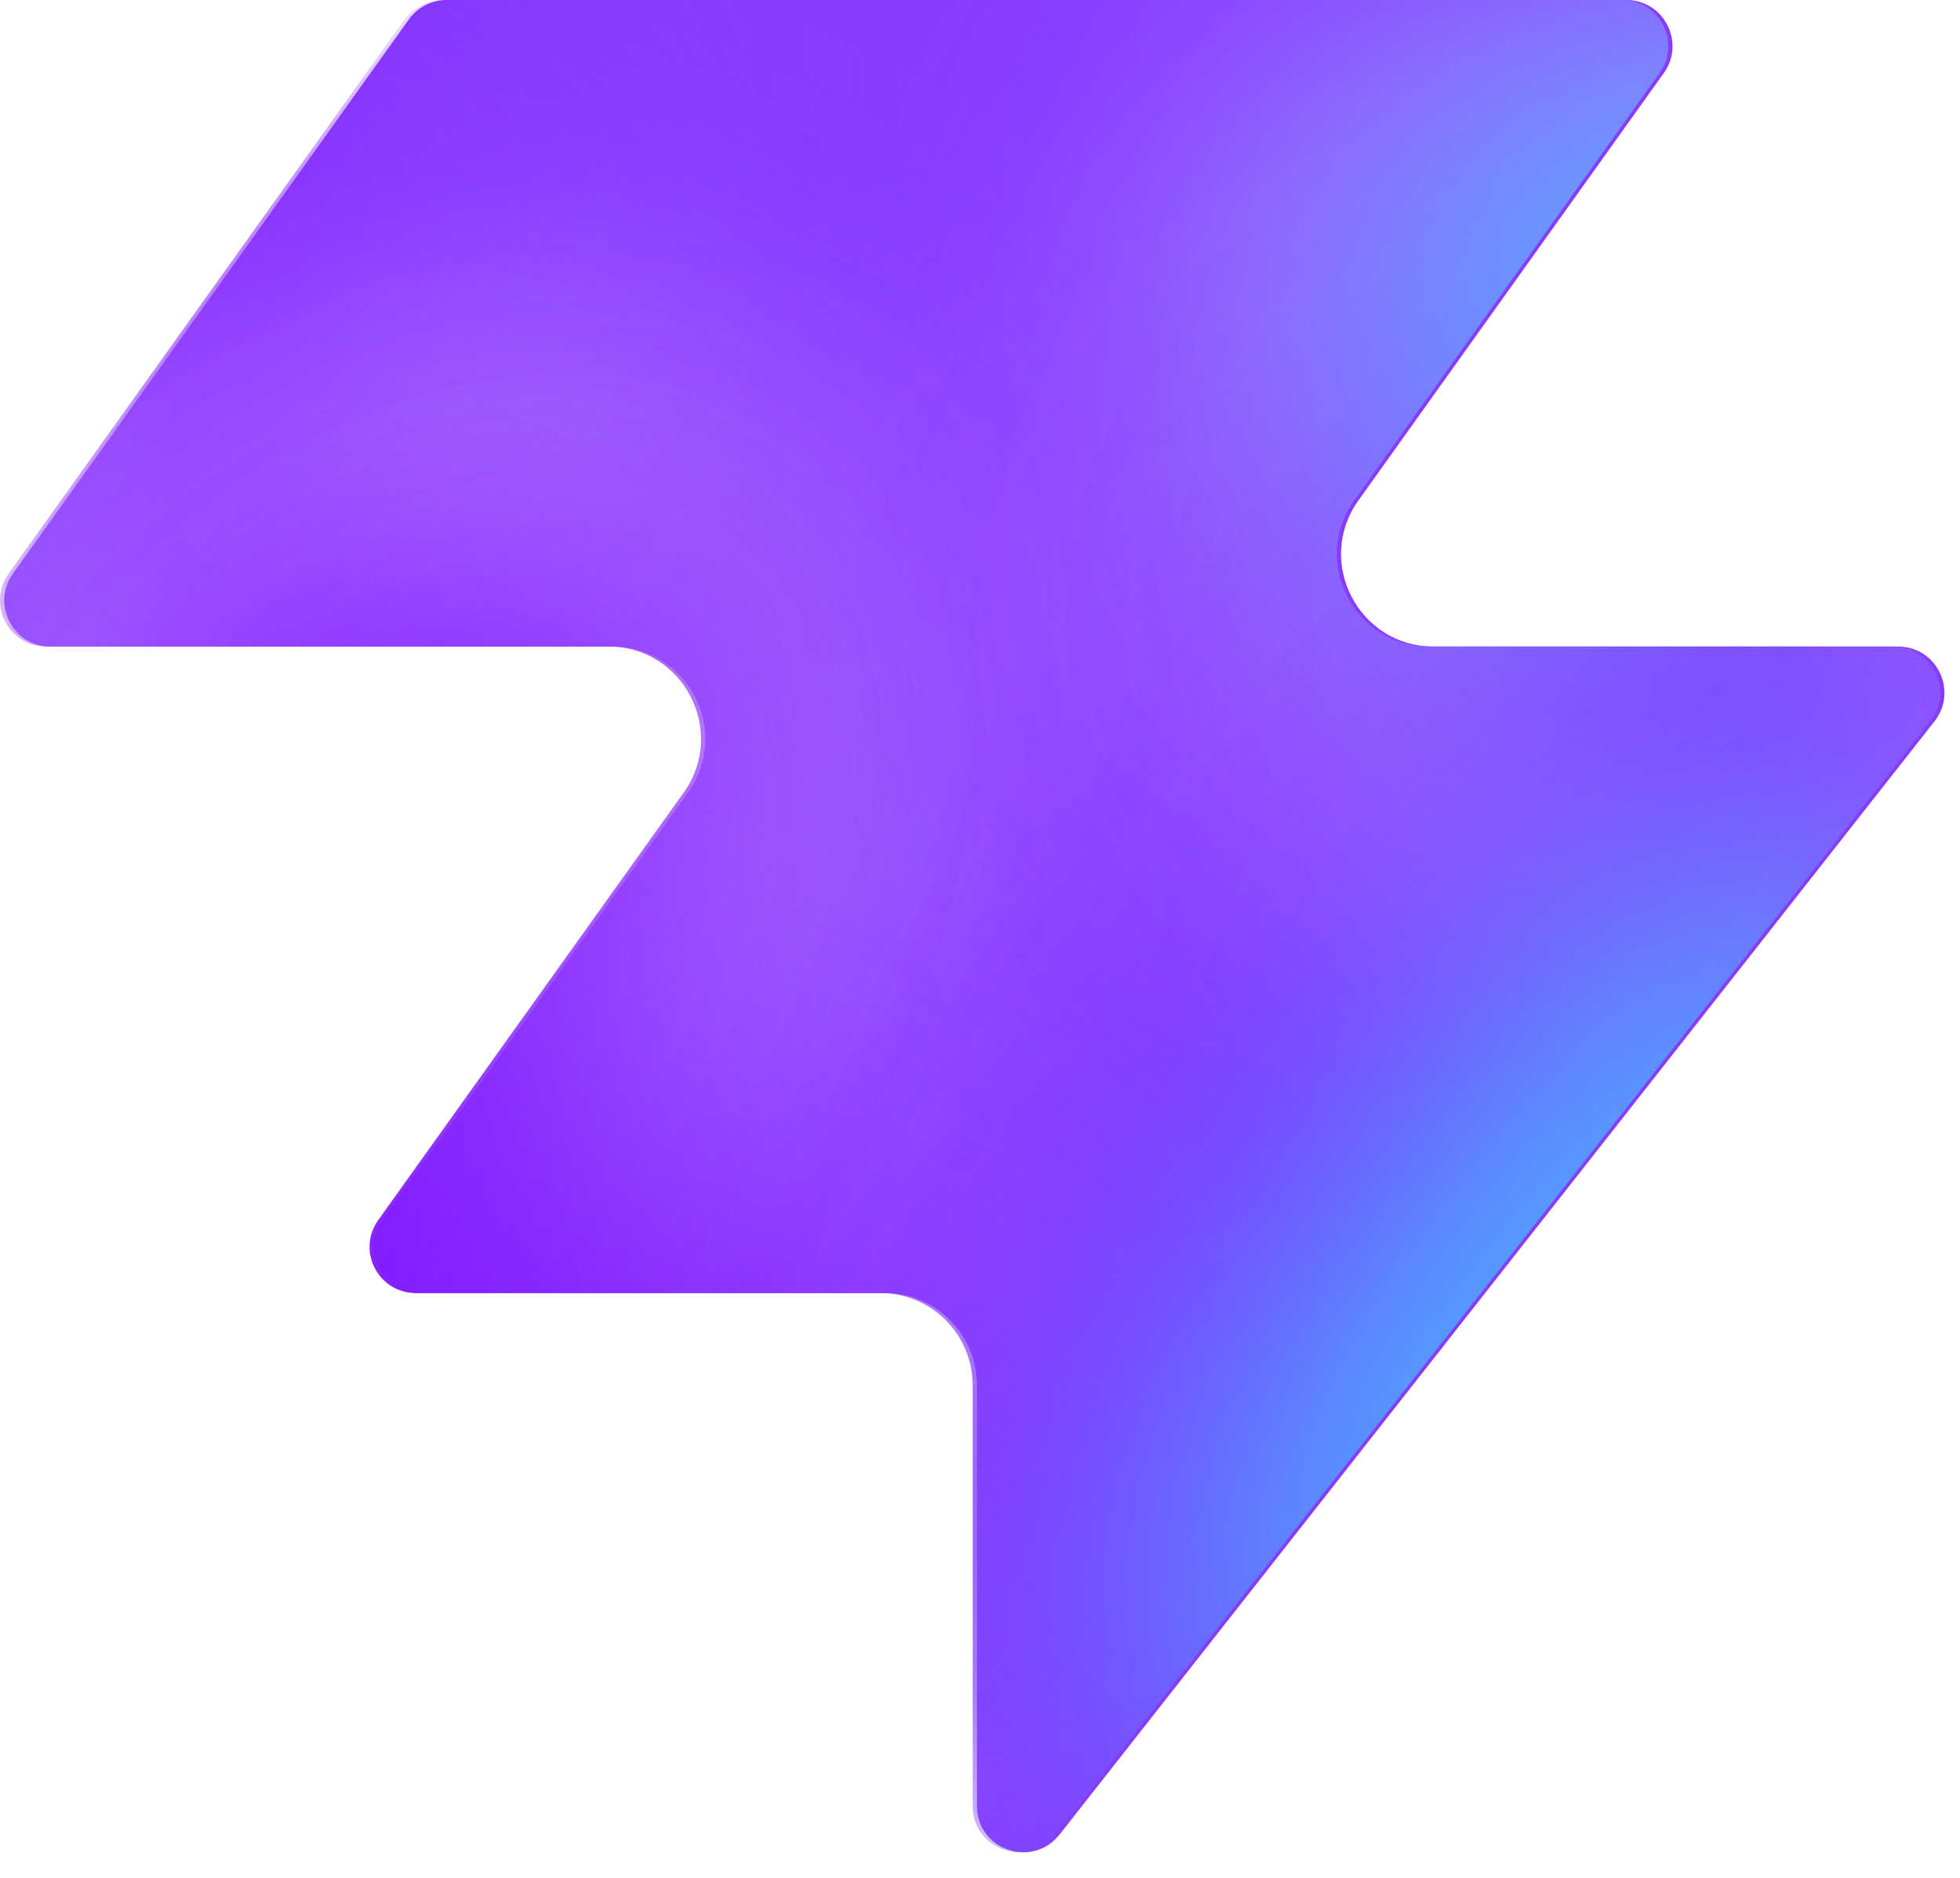
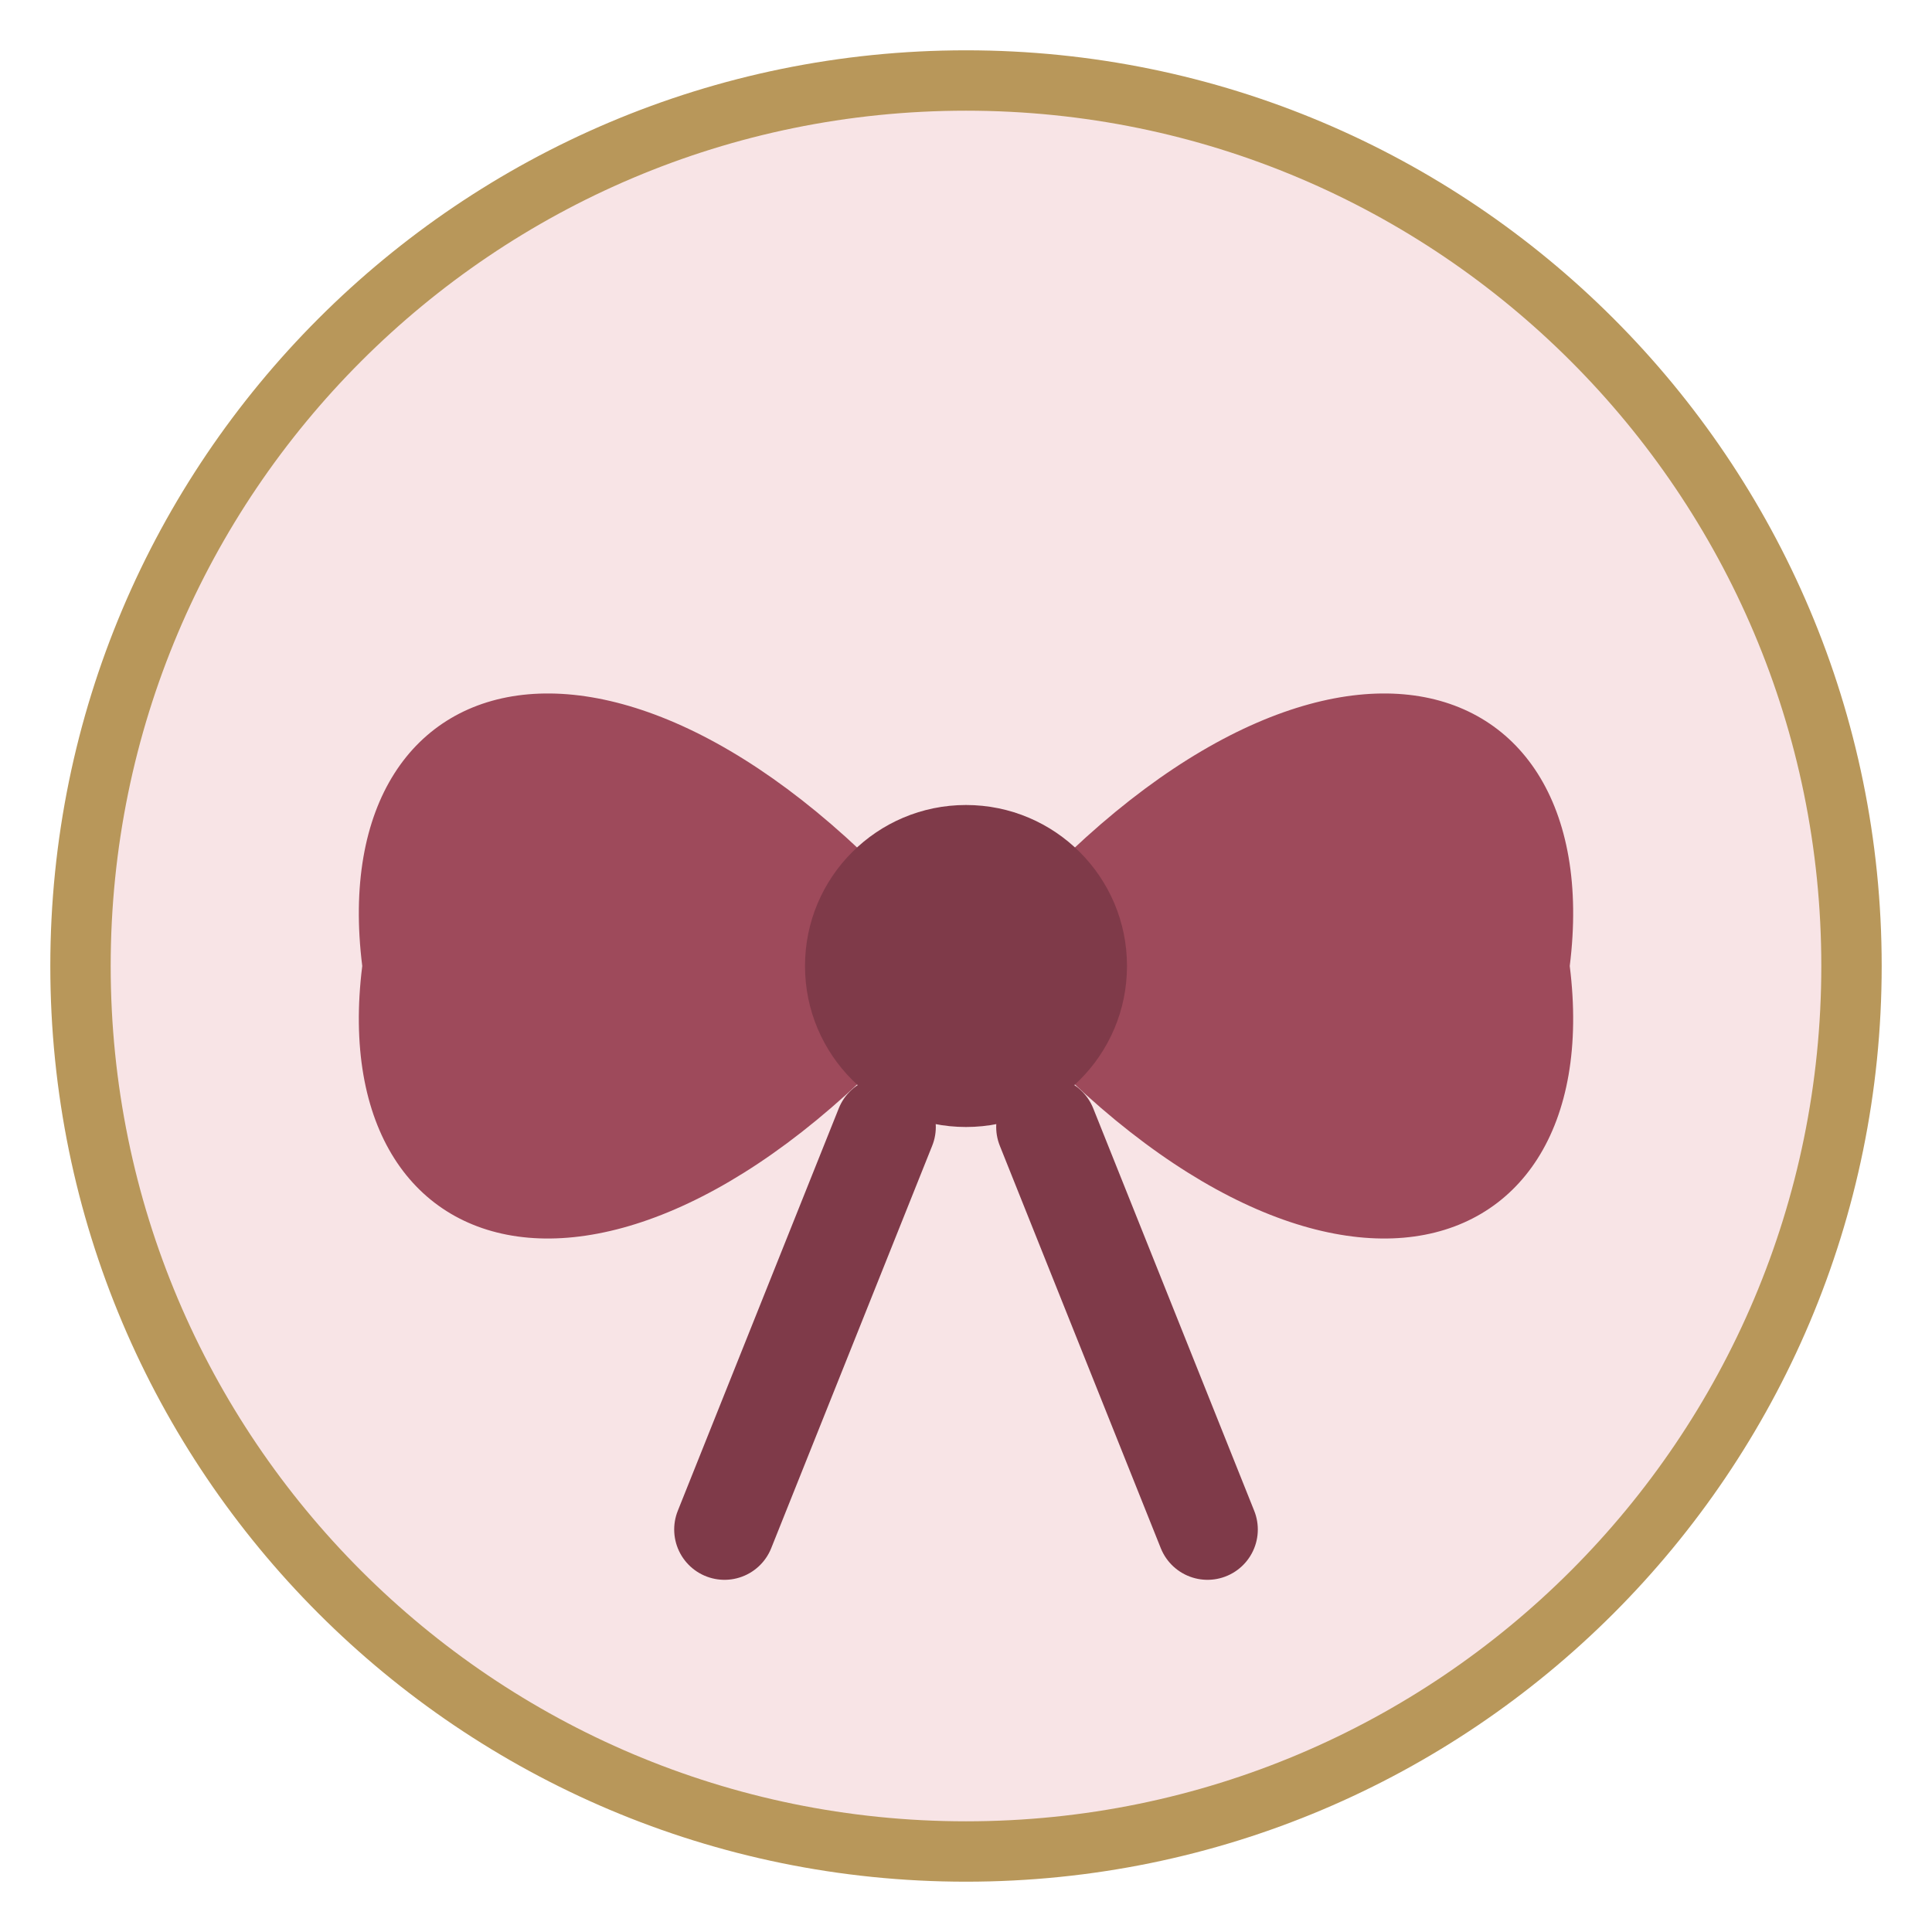
- <svg xmlns="http://www.w3.org/2000/svg" width="48" height="46" fill="none" viewBox="0 0 48 46">
-   <path fill="#863bff" d="M25.946 44.938c-.664.845-2.021.375-2.021-.698V33.937a2.26 2.26 0 0 0-2.262-2.262H10.287c-.92 0-1.456-1.04-.92-1.788l7.48-10.471c1.07-1.497 0-3.578-1.842-3.578H1.237c-.92 0-1.456-1.04-.92-1.788L10.013.474c.214-.297.556-.474.92-.474h28.894c.92 0 1.456 1.04.92 1.788l-7.48 10.471c-1.07 1.498 0 3.579 1.842 3.579h11.377c.943 0 1.473 1.088.89 1.83L25.947 44.94z" style="fill:#863bff;fill:color(display-p3 .525 .23 1);fill-opacity:1" />
-   <mask id="a" width="48" height="46" x="0" y="0" maskUnits="userSpaceOnUse" style="mask-type:alpha">
-     <path fill="#000" d="M25.842 44.938c-.664.844-2.021.375-2.021-.698V33.937a2.26 2.26 0 0 0-2.262-2.262H10.183c-.92 0-1.456-1.04-.92-1.788l7.48-10.471c1.07-1.498 0-3.579-1.842-3.579H1.133c-.92 0-1.456-1.04-.92-1.787L9.91.473c.214-.297.556-.474.92-.474h28.894c.92 0 1.456 1.04.92 1.788l-7.48 10.471c-1.07 1.498 0 3.578 1.842 3.578h11.377c.943 0 1.473 1.088.89 1.832L25.843 44.94z" style="fill:#000;fill-opacity:1" />
-   </mask>
-   <g mask="url(#a)">
-     <g filter="url(#b)">
-       <ellipse cx="5.508" cy="14.704" fill="#ede6ff" rx="5.508" ry="14.704" style="fill:#ede6ff;fill:color(display-p3 .927 .903 1);fill-opacity:1" transform="matrix(.00324 1 1 -.00324 -4.47 31.516)" />
-     </g>
-     <g filter="url(#c)">
-       <ellipse cx="10.399" cy="29.851" fill="#ede6ff" rx="10.399" ry="29.851" style="fill:#ede6ff;fill:color(display-p3 .927 .903 1);fill-opacity:1" transform="matrix(.00324 1 1 -.00324 -39.328 7.883)" />
-     </g>
-     <g filter="url(#d)">
-       <ellipse cx="5.508" cy="30.487" fill="#7e14ff" rx="5.508" ry="30.487" style="fill:#7e14ff;fill:color(display-p3 .492 .077 1);fill-opacity:1" transform="rotate(89.814 -25.913 -14.639)scale(1 -1)" />
-     </g>
-     <g filter="url(#e)">
-       <ellipse cx="5.508" cy="30.599" fill="#7e14ff" rx="5.508" ry="30.599" style="fill:#7e14ff;fill:color(display-p3 .492 .077 1);fill-opacity:1" transform="rotate(89.814 -32.644 -3.334)scale(1 -1)" />
-     </g>
-     <g filter="url(#f)">
-       <ellipse cx="5.508" cy="30.599" fill="#7e14ff" rx="5.508" ry="30.599" style="fill:#7e14ff;fill:color(display-p3 .492 .077 1);fill-opacity:1" transform="matrix(.00324 1 1 -.00324 -34.34 30.47)" />
-     </g>
-     <g filter="url(#g)">
-       <ellipse cx="14.072" cy="22.078" fill="#ede6ff" rx="14.072" ry="22.078" style="fill:#ede6ff;fill:color(display-p3 .927 .903 1);fill-opacity:1" transform="rotate(93.35 24.506 48.493)scale(-1 1)" />
-     </g>
-     <g filter="url(#h)">
-       <ellipse cx="3.47" cy="21.501" fill="#7e14ff" rx="3.47" ry="21.501" style="fill:#7e14ff;fill:color(display-p3 .492 .077 1);fill-opacity:1" transform="rotate(89.009 28.708 47.59)scale(-1 1)" />
-     </g>
-     <g filter="url(#i)">
-       <ellipse cx="3.47" cy="21.501" fill="#7e14ff" rx="3.47" ry="21.501" style="fill:#7e14ff;fill:color(display-p3 .492 .077 1);fill-opacity:1" transform="rotate(89.009 28.708 47.59)scale(-1 1)" />
-     </g>
-     <g filter="url(#j)">
-       <ellipse cx=".387" cy="8.972" fill="#7e14ff" rx="4.407" ry="29.108" style="fill:#7e14ff;fill:color(display-p3 .492 .077 1);fill-opacity:1" transform="rotate(39.51 .387 8.972)" />
-     </g>
-     <g filter="url(#k)">
-       <ellipse cx="47.523" cy="-6.092" fill="#7e14ff" rx="4.407" ry="29.108" style="fill:#7e14ff;fill:color(display-p3 .492 .077 1);fill-opacity:1" transform="rotate(37.892 47.523 -6.092)" />
-     </g>
-     <g filter="url(#l)">
-       <ellipse cx="41.412" cy="6.333" fill="#47bfff" rx="5.971" ry="9.665" style="fill:#47bfff;fill:color(display-p3 .28 .748 1);fill-opacity:1" transform="rotate(37.892 41.412 6.333)" />
-     </g>
-     <g filter="url(#m)">
-       <ellipse cx="-1.879" cy="38.332" fill="#7e14ff" rx="4.407" ry="29.108" style="fill:#7e14ff;fill:color(display-p3 .492 .077 1);fill-opacity:1" transform="rotate(37.892 -1.88 38.332)" />
-     </g>
-     <g filter="url(#n)">
-       <ellipse cx="-1.879" cy="38.332" fill="#7e14ff" rx="4.407" ry="29.108" style="fill:#7e14ff;fill:color(display-p3 .492 .077 1);fill-opacity:1" transform="rotate(37.892 -1.88 38.332)" />
-     </g>
-     <g filter="url(#o)">
-       <ellipse cx="35.651" cy="29.907" fill="#7e14ff" rx="4.407" ry="29.108" style="fill:#7e14ff;fill:color(display-p3 .492 .077 1);fill-opacity:1" transform="rotate(37.892 35.651 29.907)" />
-     </g>
-     <g filter="url(#p)">
-       <ellipse cx="38.418" cy="32.4" fill="#47bfff" rx="5.971" ry="15.297" style="fill:#47bfff;fill:color(display-p3 .28 .748 1);fill-opacity:1" transform="rotate(37.892 38.418 32.4)" />
-     </g>
-   </g>
-   <defs>
-     <filter id="b" width="60.045" height="41.654" x="-19.77" y="16.149" color-interpolation-filters="sRGB" filterUnits="userSpaceOnUse">
-       <feFlood flood-opacity="0" result="BackgroundImageFix" />
-       <feBlend in="SourceGraphic" in2="BackgroundImageFix" result="shape" />
-       <feGaussianBlur result="effect1_foregroundBlur_2002_17158" stdDeviation="7.659" />
-     </filter>
-     <filter id="c" width="90.34" height="51.437" x="-54.613" y="-7.533" color-interpolation-filters="sRGB" filterUnits="userSpaceOnUse">
-       <feFlood flood-opacity="0" result="BackgroundImageFix" />
-       <feBlend in="SourceGraphic" in2="BackgroundImageFix" result="shape" />
-       <feGaussianBlur result="effect1_foregroundBlur_2002_17158" stdDeviation="7.659" />
-     </filter>
-     <filter id="d" width="79.355" height="29.4" x="-49.64" y="2.03" color-interpolation-filters="sRGB" filterUnits="userSpaceOnUse">
-       <feFlood flood-opacity="0" result="BackgroundImageFix" />
-       <feBlend in="SourceGraphic" in2="BackgroundImageFix" result="shape" />
-       <feGaussianBlur result="effect1_foregroundBlur_2002_17158" stdDeviation="4.596" />
-     </filter>
-     <filter id="e" width="79.579" height="29.4" x="-45.045" y="20.029" color-interpolation-filters="sRGB" filterUnits="userSpaceOnUse">
-       <feFlood flood-opacity="0" result="BackgroundImageFix" />
-       <feBlend in="SourceGraphic" in2="BackgroundImageFix" result="shape" />
-       <feGaussianBlur result="effect1_foregroundBlur_2002_17158" stdDeviation="4.596" />
-     </filter>
-     <filter id="f" width="79.579" height="29.4" x="-43.513" y="21.178" color-interpolation-filters="sRGB" filterUnits="userSpaceOnUse">
-       <feFlood flood-opacity="0" result="BackgroundImageFix" />
-       <feBlend in="SourceGraphic" in2="BackgroundImageFix" result="shape" />
-       <feGaussianBlur result="effect1_foregroundBlur_2002_17158" stdDeviation="4.596" />
-     </filter>
-     <filter id="g" width="74.749" height="58.852" x="15.756" y="-17.901" color-interpolation-filters="sRGB" filterUnits="userSpaceOnUse">
-       <feFlood flood-opacity="0" result="BackgroundImageFix" />
-       <feBlend in="SourceGraphic" in2="BackgroundImageFix" result="shape" />
-       <feGaussianBlur result="effect1_foregroundBlur_2002_17158" stdDeviation="7.659" />
-     </filter>
-     <filter id="h" width="61.377" height="25.362" x="23.548" y="2.284" color-interpolation-filters="sRGB" filterUnits="userSpaceOnUse">
-       <feFlood flood-opacity="0" result="BackgroundImageFix" />
-       <feBlend in="SourceGraphic" in2="BackgroundImageFix" result="shape" />
-       <feGaussianBlur result="effect1_foregroundBlur_2002_17158" stdDeviation="4.596" />
-     </filter>
-     <filter id="i" width="61.377" height="25.362" x="23.548" y="2.284" color-interpolation-filters="sRGB" filterUnits="userSpaceOnUse">
-       <feFlood flood-opacity="0" result="BackgroundImageFix" />
-       <feBlend in="SourceGraphic" in2="BackgroundImageFix" result="shape" />
-       <feGaussianBlur result="effect1_foregroundBlur_2002_17158" stdDeviation="4.596" />
-     </filter>
-     <filter id="j" width="56.045" height="63.649" x="-27.636" y="-22.853" color-interpolation-filters="sRGB" filterUnits="userSpaceOnUse">
-       <feFlood flood-opacity="0" result="BackgroundImageFix" />
-       <feBlend in="SourceGraphic" in2="BackgroundImageFix" result="shape" />
-       <feGaussianBlur result="effect1_foregroundBlur_2002_17158" stdDeviation="4.596" />
-     </filter>
-     <filter id="k" width="54.814" height="64.646" x="20.116" y="-38.415" color-interpolation-filters="sRGB" filterUnits="userSpaceOnUse">
-       <feFlood flood-opacity="0" result="BackgroundImageFix" />
-       <feBlend in="SourceGraphic" in2="BackgroundImageFix" result="shape" />
-       <feGaussianBlur result="effect1_foregroundBlur_2002_17158" stdDeviation="4.596" />
-     </filter>
-     <filter id="l" width="33.541" height="35.313" x="24.641" y="-11.323" color-interpolation-filters="sRGB" filterUnits="userSpaceOnUse">
-       <feFlood flood-opacity="0" result="BackgroundImageFix" />
-       <feBlend in="SourceGraphic" in2="BackgroundImageFix" result="shape" />
-       <feGaussianBlur result="effect1_foregroundBlur_2002_17158" stdDeviation="4.596" />
-     </filter>
-     <filter id="m" width="54.814" height="64.646" x="-29.286" y="6.009" color-interpolation-filters="sRGB" filterUnits="userSpaceOnUse">
-       <feFlood flood-opacity="0" result="BackgroundImageFix" />
-       <feBlend in="SourceGraphic" in2="BackgroundImageFix" result="shape" />
-       <feGaussianBlur result="effect1_foregroundBlur_2002_17158" stdDeviation="4.596" />
-     </filter>
-     <filter id="n" width="54.814" height="64.646" x="-29.286" y="6.009" color-interpolation-filters="sRGB" filterUnits="userSpaceOnUse">
-       <feFlood flood-opacity="0" result="BackgroundImageFix" />
-       <feBlend in="SourceGraphic" in2="BackgroundImageFix" result="shape" />
-       <feGaussianBlur result="effect1_foregroundBlur_2002_17158" stdDeviation="4.596" />
-     </filter>
-     <filter id="o" width="54.814" height="64.646" x="8.244" y="-2.416" color-interpolation-filters="sRGB" filterUnits="userSpaceOnUse">
-       <feFlood flood-opacity="0" result="BackgroundImageFix" />
-       <feBlend in="SourceGraphic" in2="BackgroundImageFix" result="shape" />
-       <feGaussianBlur result="effect1_foregroundBlur_2002_17158" stdDeviation="4.596" />
-     </filter>
-     <filter id="p" width="39.409" height="43.623" x="18.713" y="10.588" color-interpolation-filters="sRGB" filterUnits="userSpaceOnUse">
-       <feFlood flood-opacity="0" result="BackgroundImageFix" />
-       <feBlend in="SourceGraphic" in2="BackgroundImageFix" result="shape" />
-       <feGaussianBlur result="effect1_foregroundBlur_2002_17158" stdDeviation="4.596" />
-     </filter>
-   </defs>
+ <svg xmlns="http://www.w3.org/2000/svg" viewBox="0 0 48 48">
+   <circle cx="24" cy="24" r="22" fill="#f8e4e6" stroke="#b8975a" stroke-width="1.5" />
+   <path d="M24 24 C16 14 8 16 9 24 C8 32 16 34 24 24 Z" fill="#9e4a5b" />
+   <path d="M24 24 C32 14 40 16 39 24 C40 32 32 34 24 24 Z" fill="#9e4a5b" />
+   <circle cx="24" cy="24" r="4" fill="#7f3a49" />
+   <path d="M22 28 L18 38 M26 28 L30 38" stroke="#7f3a49" stroke-width="2.5" stroke-linecap="round" />
</svg>
